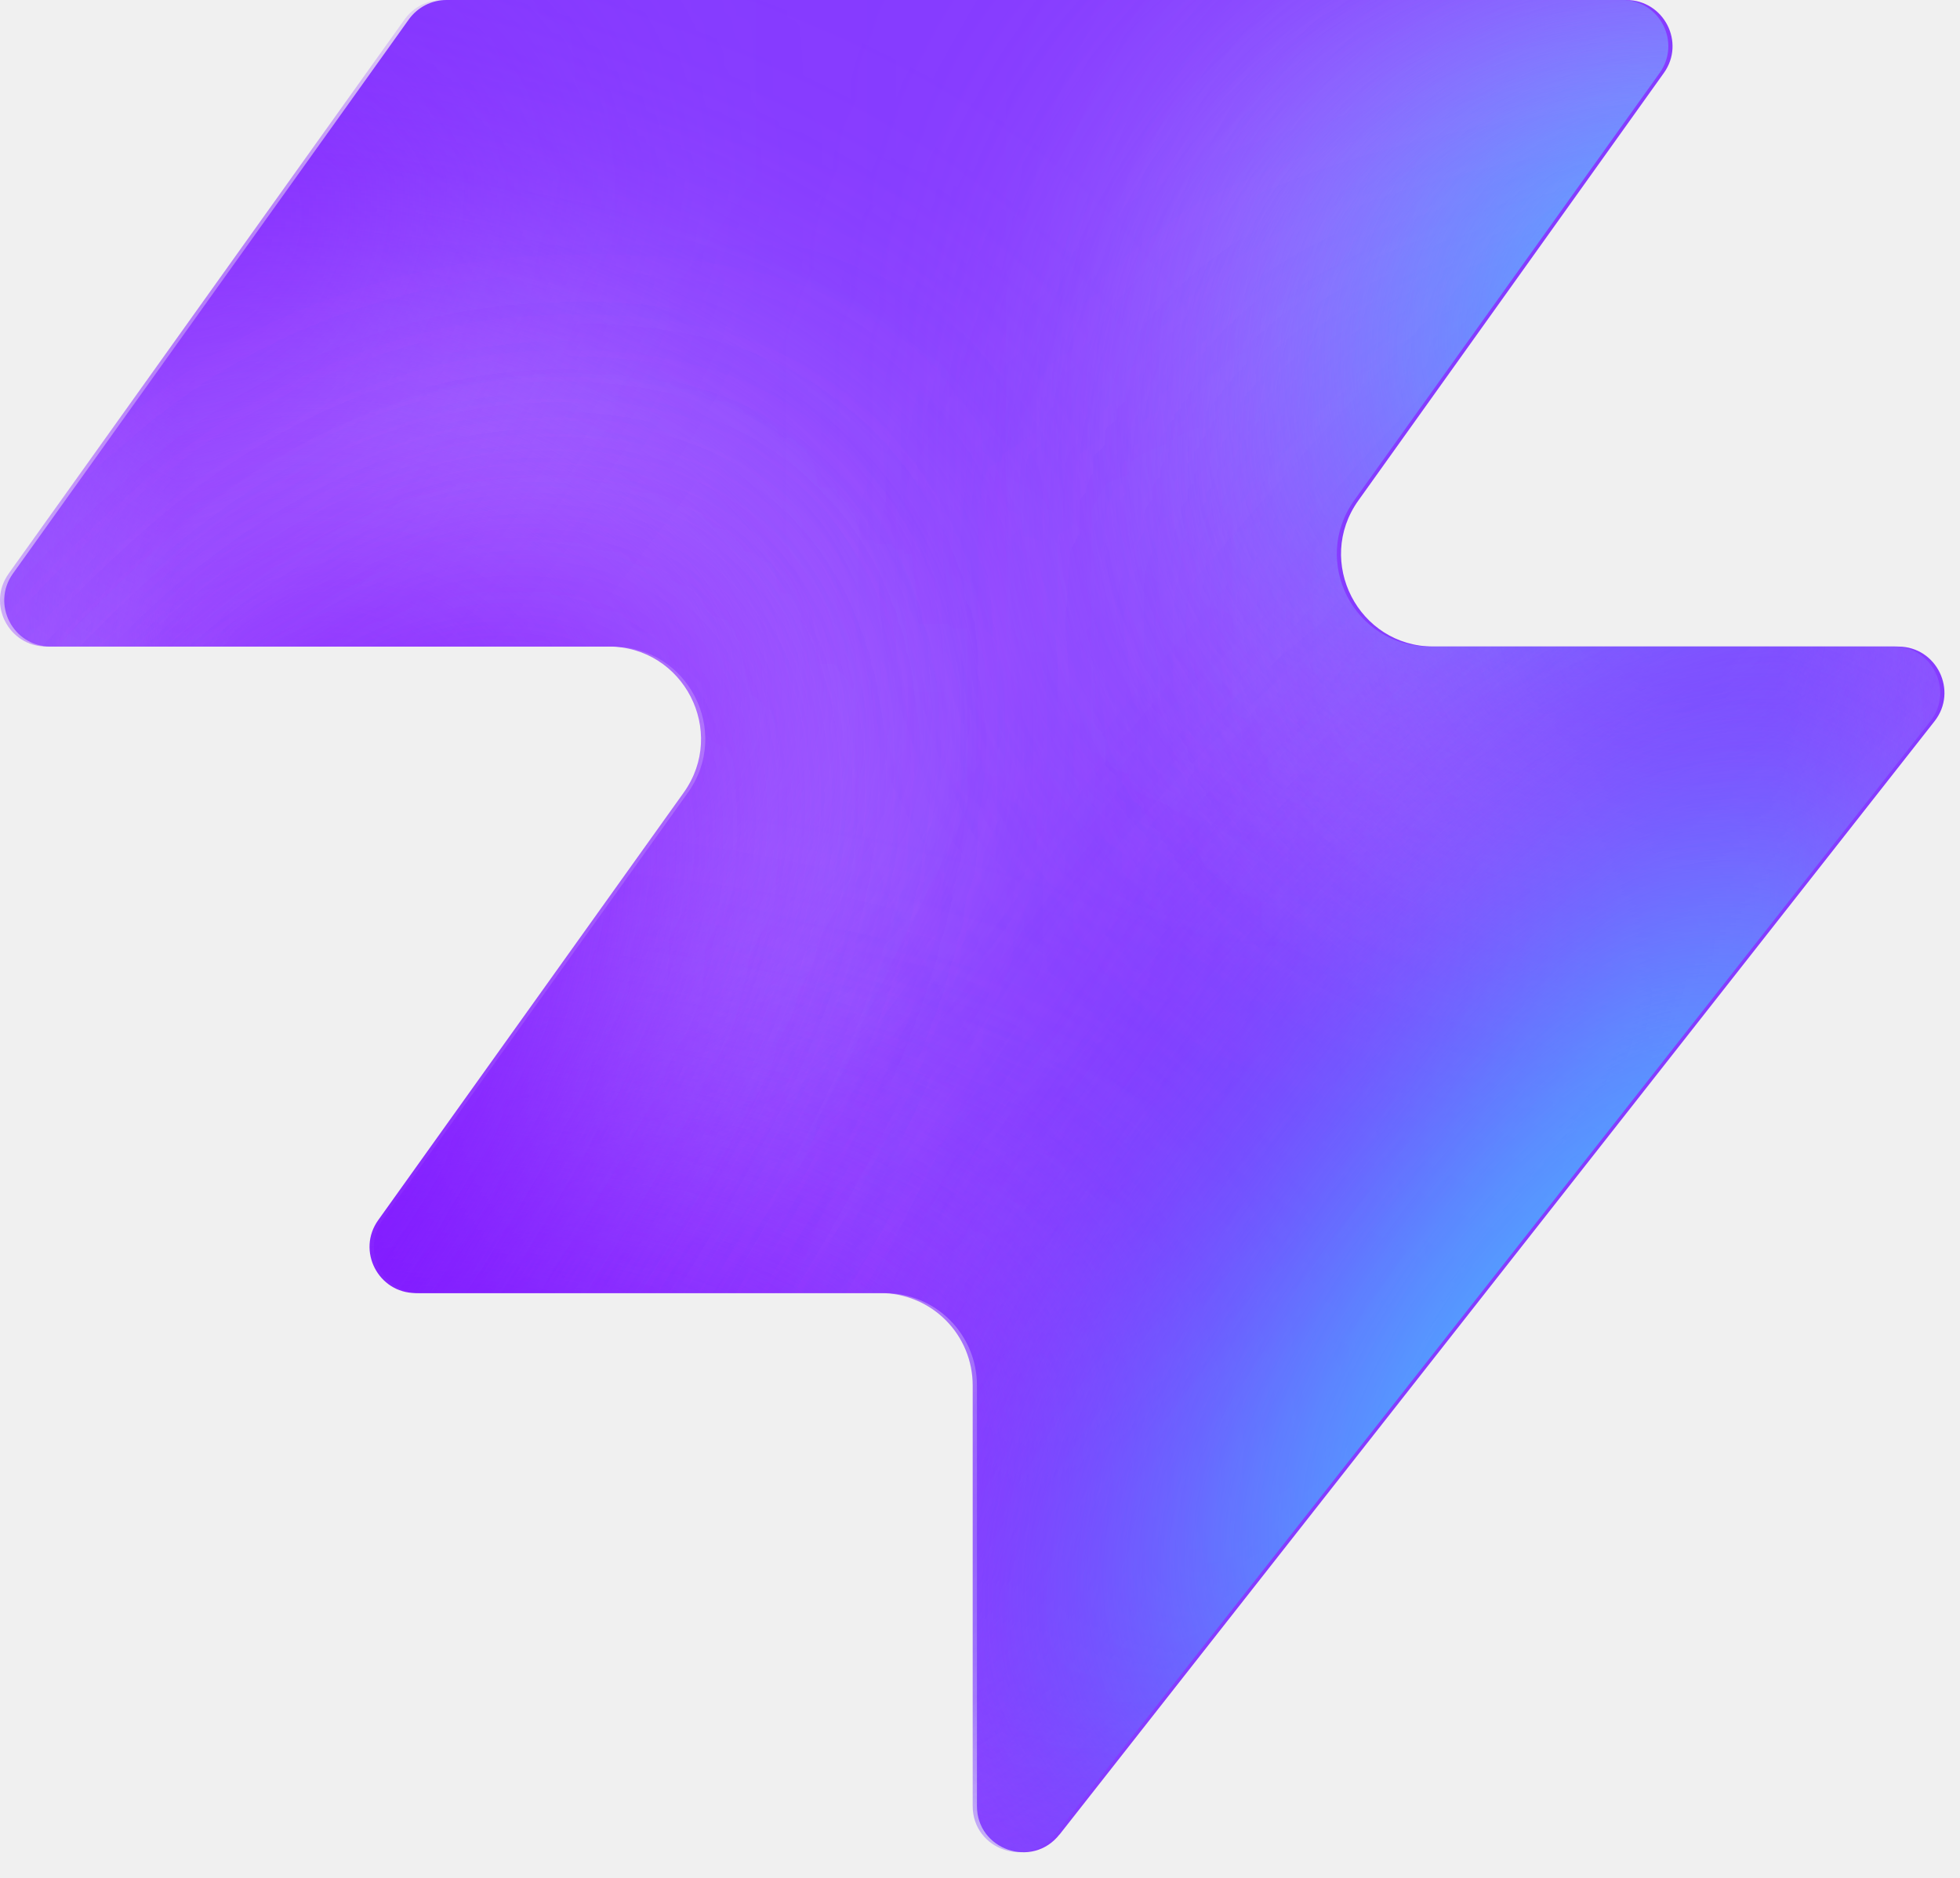
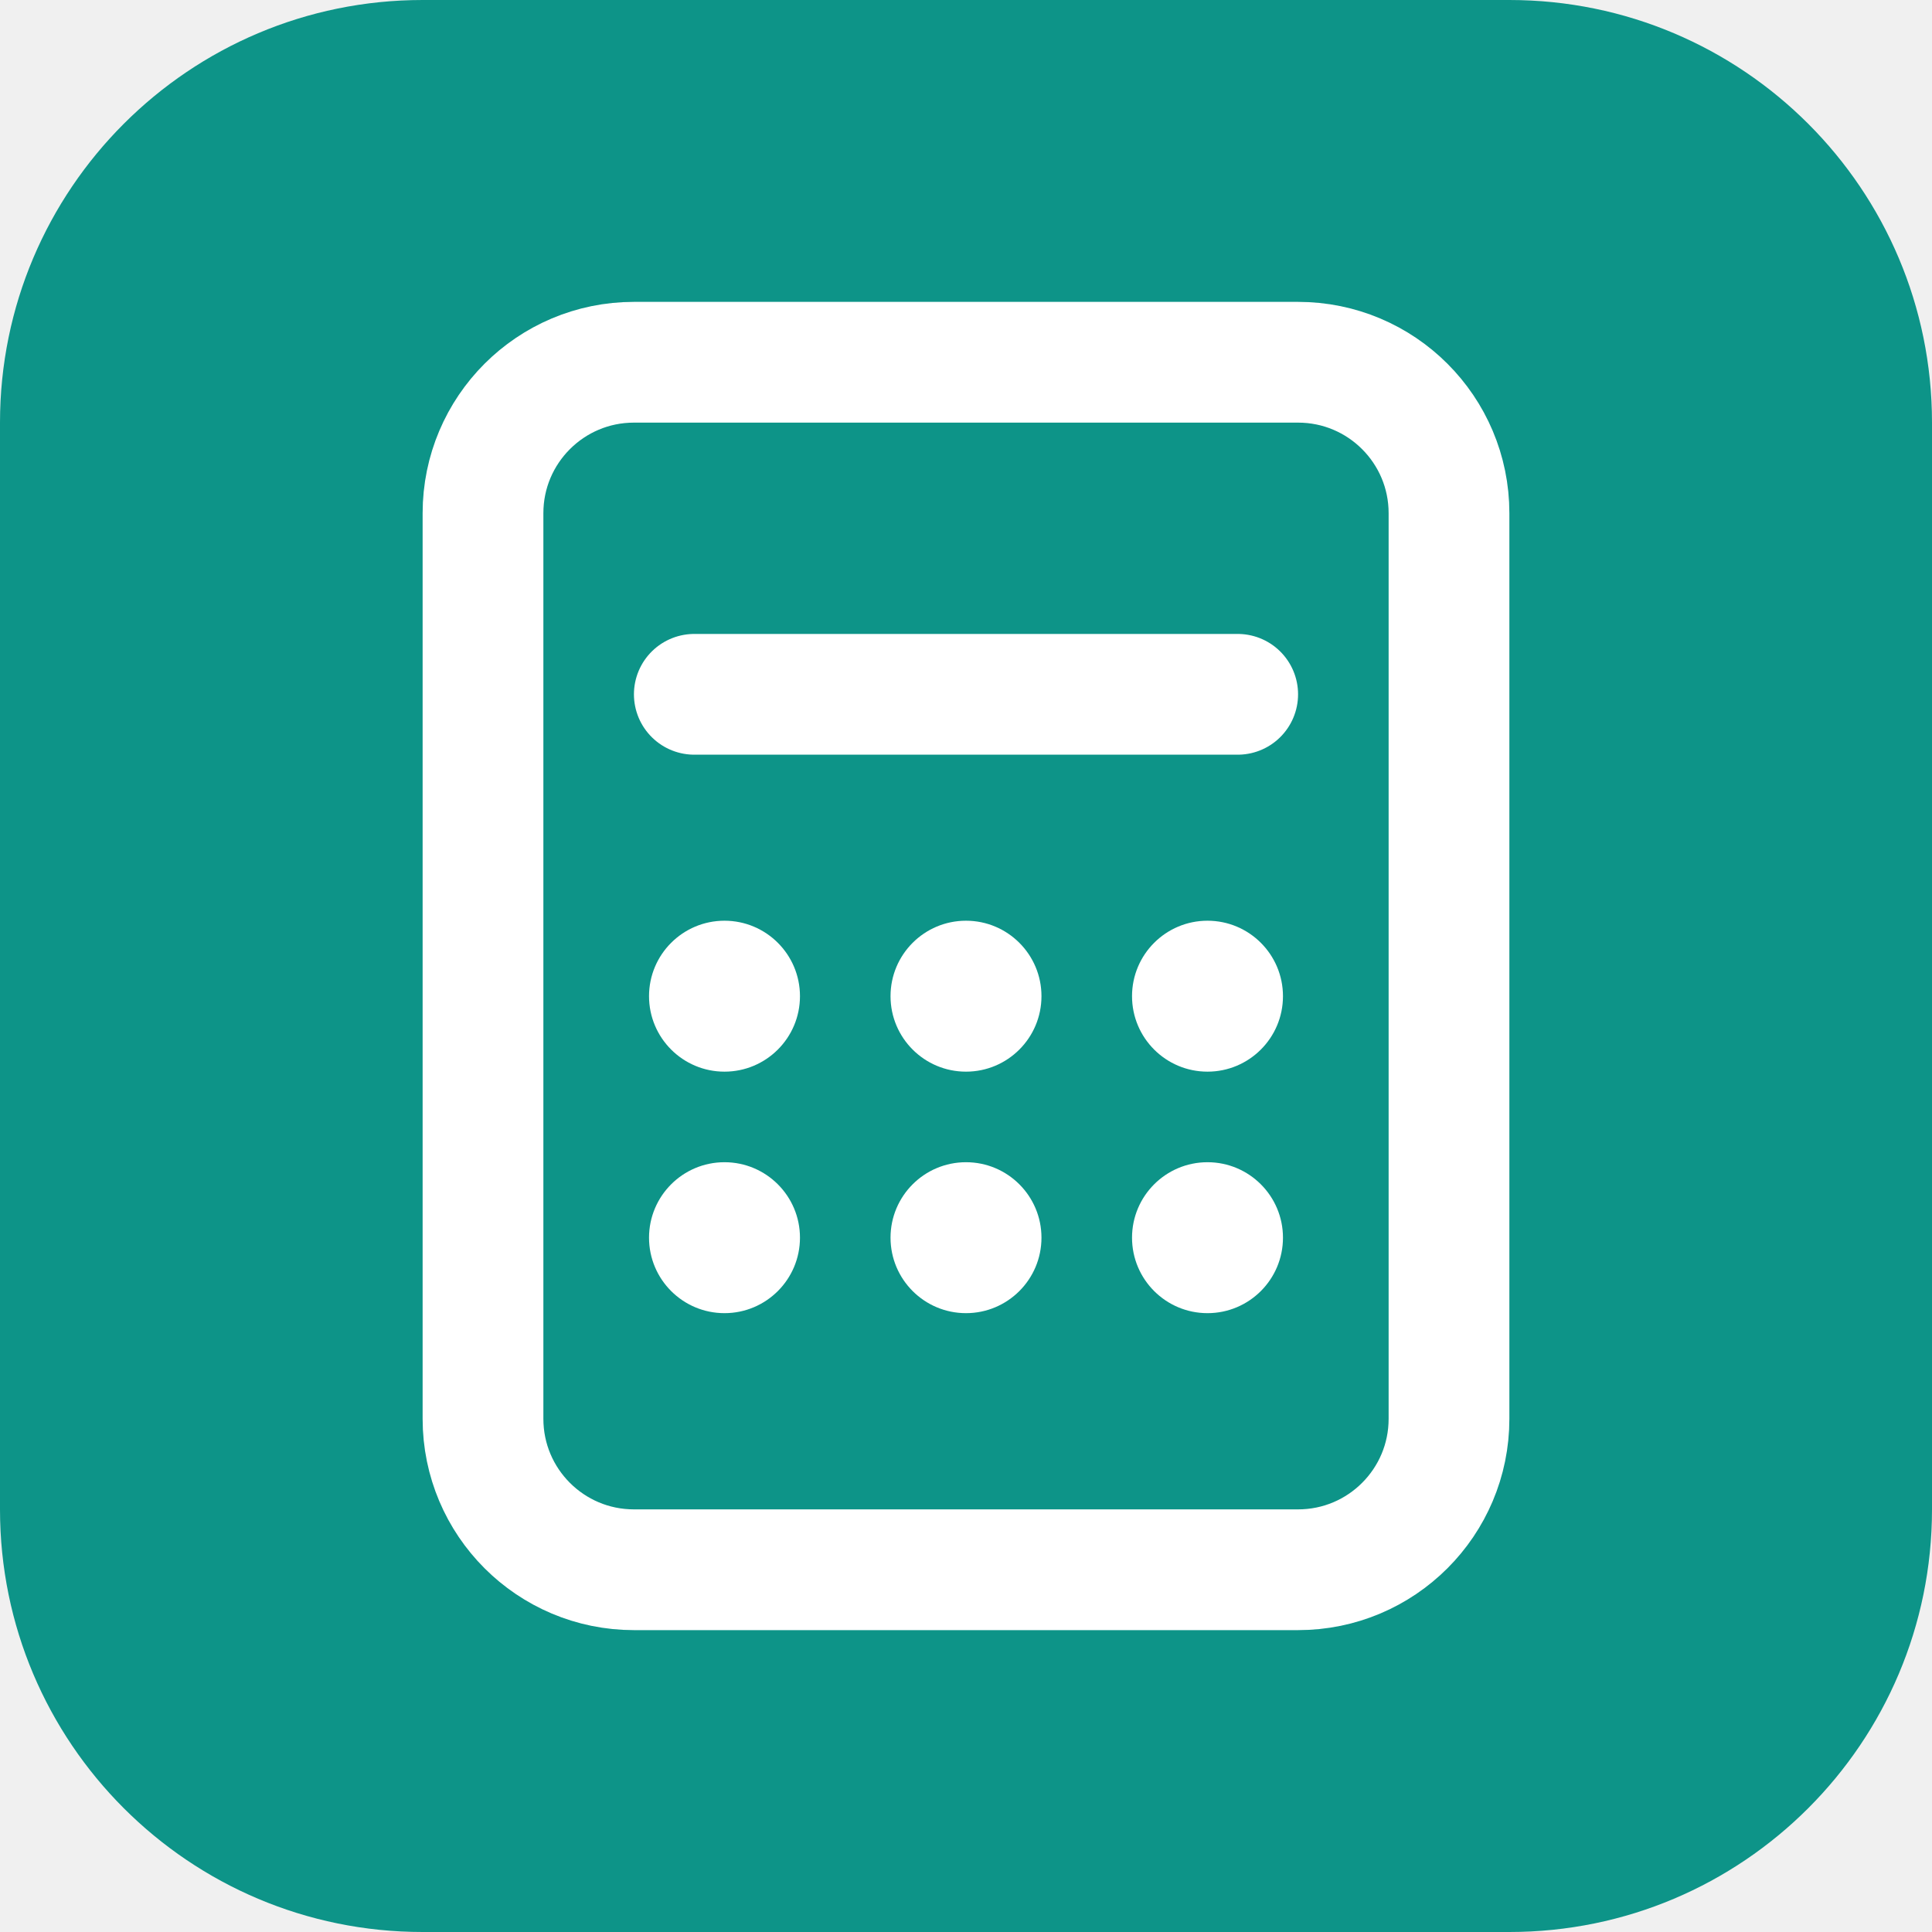
- <svg xmlns="http://www.w3.org/2000/svg" width="48" height="46" fill="none" viewBox="0 0 48 46">
-   <path fill="#863bff" d="M25.946 44.938c-.664.845-2.021.375-2.021-.698V33.937a2.26 2.26 0 0 0-2.262-2.262H10.287c-.92 0-1.456-1.04-.92-1.788l7.48-10.471c1.07-1.497 0-3.578-1.842-3.578H1.237c-.92 0-1.456-1.04-.92-1.788L10.013.474c.214-.297.556-.474.92-.474h28.894c.92 0 1.456 1.04.92 1.788l-7.48 10.471c-1.07 1.498 0 3.579 1.842 3.579h11.377c.943 0 1.473 1.088.89 1.83L25.947 44.94z" style="fill:#863bff;fill:color(display-p3 .525 .23 1);fill-opacity:1" />
-   <mask id="a" width="48" height="46" x="0" y="0" maskUnits="userSpaceOnUse" style="mask-type:alpha">
-     <path fill="#000" d="M25.842 44.938c-.664.844-2.021.375-2.021-.698V33.937a2.26 2.26 0 0 0-2.262-2.262H10.183c-.92 0-1.456-1.04-.92-1.788l7.48-10.471c1.07-1.498 0-3.579-1.842-3.579H1.133c-.92 0-1.456-1.04-.92-1.787L9.91.473c.214-.297.556-.474.92-.474h28.894c.92 0 1.456 1.04.92 1.788l-7.48 10.471c-1.07 1.498 0 3.578 1.842 3.578h11.377c.943 0 1.473 1.088.89 1.832L25.843 44.94z" style="fill:#000;fill-opacity:1" />
-   </mask>
-   <g mask="url(#a)">
-     <g filter="url(#b)">
-       <ellipse cx="5.508" cy="14.704" fill="#ede6ff" rx="5.508" ry="14.704" style="fill:#ede6ff;fill:color(display-p3 .927 .903 1);fill-opacity:1" transform="matrix(.00324 1 1 -.00324 -4.47 31.516)" />
-     </g>
-     <g filter="url(#c)">
-       <ellipse cx="10.399" cy="29.851" fill="#ede6ff" rx="10.399" ry="29.851" style="fill:#ede6ff;fill:color(display-p3 .927 .903 1);fill-opacity:1" transform="matrix(.00324 1 1 -.00324 -39.328 7.883)" />
-     </g>
-     <g filter="url(#d)">
-       <ellipse cx="5.508" cy="30.487" fill="#7e14ff" rx="5.508" ry="30.487" style="fill:#7e14ff;fill:color(display-p3 .492 .077 1);fill-opacity:1" transform="rotate(89.814 -25.913 -14.639)scale(1 -1)" />
-     </g>
-     <g filter="url(#e)">
-       <ellipse cx="5.508" cy="30.599" fill="#7e14ff" rx="5.508" ry="30.599" style="fill:#7e14ff;fill:color(display-p3 .492 .077 1);fill-opacity:1" transform="rotate(89.814 -32.644 -3.334)scale(1 -1)" />
-     </g>
-     <g filter="url(#f)">
-       <ellipse cx="5.508" cy="30.599" fill="#7e14ff" rx="5.508" ry="30.599" style="fill:#7e14ff;fill:color(display-p3 .492 .077 1);fill-opacity:1" transform="matrix(.00324 1 1 -.00324 -34.34 30.47)" />
-     </g>
-     <g filter="url(#g)">
-       <ellipse cx="14.072" cy="22.078" fill="#ede6ff" rx="14.072" ry="22.078" style="fill:#ede6ff;fill:color(display-p3 .927 .903 1);fill-opacity:1" transform="rotate(93.35 24.506 48.493)scale(-1 1)" />
-     </g>
-     <g filter="url(#h)">
-       <ellipse cx="3.47" cy="21.501" fill="#7e14ff" rx="3.47" ry="21.501" style="fill:#7e14ff;fill:color(display-p3 .492 .077 1);fill-opacity:1" transform="rotate(89.009 28.708 47.59)scale(-1 1)" />
-     </g>
-     <g filter="url(#i)">
-       <ellipse cx="3.47" cy="21.501" fill="#7e14ff" rx="3.47" ry="21.501" style="fill:#7e14ff;fill:color(display-p3 .492 .077 1);fill-opacity:1" transform="rotate(89.009 28.708 47.59)scale(-1 1)" />
-     </g>
-     <g filter="url(#j)">
-       <ellipse cx=".387" cy="8.972" fill="#7e14ff" rx="4.407" ry="29.108" style="fill:#7e14ff;fill:color(display-p3 .492 .077 1);fill-opacity:1" transform="rotate(39.51 .387 8.972)" />
-     </g>
-     <g filter="url(#k)">
-       <ellipse cx="47.523" cy="-6.092" fill="#7e14ff" rx="4.407" ry="29.108" style="fill:#7e14ff;fill:color(display-p3 .492 .077 1);fill-opacity:1" transform="rotate(37.892 47.523 -6.092)" />
-     </g>
-     <g filter="url(#l)">
-       <ellipse cx="41.412" cy="6.333" fill="#47bfff" rx="5.971" ry="9.665" style="fill:#47bfff;fill:color(display-p3 .28 .748 1);fill-opacity:1" transform="rotate(37.892 41.412 6.333)" />
-     </g>
-     <g filter="url(#m)">
-       <ellipse cx="-1.879" cy="38.332" fill="#7e14ff" rx="4.407" ry="29.108" style="fill:#7e14ff;fill:color(display-p3 .492 .077 1);fill-opacity:1" transform="rotate(37.892 -1.88 38.332)" />
-     </g>
-     <g filter="url(#n)">
-       <ellipse cx="-1.879" cy="38.332" fill="#7e14ff" rx="4.407" ry="29.108" style="fill:#7e14ff;fill:color(display-p3 .492 .077 1);fill-opacity:1" transform="rotate(37.892 -1.88 38.332)" />
-     </g>
-     <g filter="url(#o)">
-       <ellipse cx="35.651" cy="29.907" fill="#7e14ff" rx="4.407" ry="29.108" style="fill:#7e14ff;fill:color(display-p3 .492 .077 1);fill-opacity:1" transform="rotate(37.892 35.651 29.907)" />
-     </g>
-     <g filter="url(#p)">
-       <ellipse cx="38.418" cy="32.4" fill="#47bfff" rx="5.971" ry="15.297" style="fill:#47bfff;fill:color(display-p3 .28 .748 1);fill-opacity:1" transform="rotate(37.892 38.418 32.4)" />
-     </g>
+ <svg xmlns="http://www.w3.org/2000/svg" viewBox="0 0 64 64">
+   <rect width="64" height="64" rx="14" fill="#0d9488" />
+   <rect x="16" y="12" width="32" height="40" rx="5" fill="none" stroke="white" stroke-width="4" />
+   <line x1="23" y1="23" x2="41" y2="23" stroke="white" stroke-width="4" stroke-linecap="round" />
+   <g fill="white">
+     <circle cx="24" cy="33" r="2.5" />
+     <circle cx="32" cy="33" r="2.5" />
+     <circle cx="40" cy="33" r="2.5" />
+     <circle cx="24" cy="41" r="2.5" />
+     <circle cx="32" cy="41" r="2.5" />
+     <circle cx="40" cy="41" r="2.5" />
  </g>
-   <defs>
-     <filter id="b" width="60.045" height="41.654" x="-19.77" y="16.149" color-interpolation-filters="sRGB" filterUnits="userSpaceOnUse">
-       <feFlood flood-opacity="0" result="BackgroundImageFix" />
-       <feBlend in="SourceGraphic" in2="BackgroundImageFix" result="shape" />
-       <feGaussianBlur result="effect1_foregroundBlur_2002_17158" stdDeviation="7.659" />
-     </filter>
-     <filter id="c" width="90.34" height="51.437" x="-54.613" y="-7.533" color-interpolation-filters="sRGB" filterUnits="userSpaceOnUse">
-       <feFlood flood-opacity="0" result="BackgroundImageFix" />
-       <feBlend in="SourceGraphic" in2="BackgroundImageFix" result="shape" />
-       <feGaussianBlur result="effect1_foregroundBlur_2002_17158" stdDeviation="7.659" />
-     </filter>
-     <filter id="d" width="79.355" height="29.4" x="-49.64" y="2.03" color-interpolation-filters="sRGB" filterUnits="userSpaceOnUse">
-       <feFlood flood-opacity="0" result="BackgroundImageFix" />
-       <feBlend in="SourceGraphic" in2="BackgroundImageFix" result="shape" />
-       <feGaussianBlur result="effect1_foregroundBlur_2002_17158" stdDeviation="4.596" />
-     </filter>
-     <filter id="e" width="79.579" height="29.4" x="-45.045" y="20.029" color-interpolation-filters="sRGB" filterUnits="userSpaceOnUse">
-       <feFlood flood-opacity="0" result="BackgroundImageFix" />
-       <feBlend in="SourceGraphic" in2="BackgroundImageFix" result="shape" />
-       <feGaussianBlur result="effect1_foregroundBlur_2002_17158" stdDeviation="4.596" />
-     </filter>
-     <filter id="f" width="79.579" height="29.4" x="-43.513" y="21.178" color-interpolation-filters="sRGB" filterUnits="userSpaceOnUse">
-       <feFlood flood-opacity="0" result="BackgroundImageFix" />
-       <feBlend in="SourceGraphic" in2="BackgroundImageFix" result="shape" />
-       <feGaussianBlur result="effect1_foregroundBlur_2002_17158" stdDeviation="4.596" />
-     </filter>
-     <filter id="g" width="74.749" height="58.852" x="15.756" y="-17.901" color-interpolation-filters="sRGB" filterUnits="userSpaceOnUse">
-       <feFlood flood-opacity="0" result="BackgroundImageFix" />
-       <feBlend in="SourceGraphic" in2="BackgroundImageFix" result="shape" />
-       <feGaussianBlur result="effect1_foregroundBlur_2002_17158" stdDeviation="7.659" />
-     </filter>
-     <filter id="h" width="61.377" height="25.362" x="23.548" y="2.284" color-interpolation-filters="sRGB" filterUnits="userSpaceOnUse">
-       <feFlood flood-opacity="0" result="BackgroundImageFix" />
-       <feBlend in="SourceGraphic" in2="BackgroundImageFix" result="shape" />
-       <feGaussianBlur result="effect1_foregroundBlur_2002_17158" stdDeviation="4.596" />
-     </filter>
-     <filter id="i" width="61.377" height="25.362" x="23.548" y="2.284" color-interpolation-filters="sRGB" filterUnits="userSpaceOnUse">
-       <feFlood flood-opacity="0" result="BackgroundImageFix" />
-       <feBlend in="SourceGraphic" in2="BackgroundImageFix" result="shape" />
-       <feGaussianBlur result="effect1_foregroundBlur_2002_17158" stdDeviation="4.596" />
-     </filter>
-     <filter id="j" width="56.045" height="63.649" x="-27.636" y="-22.853" color-interpolation-filters="sRGB" filterUnits="userSpaceOnUse">
-       <feFlood flood-opacity="0" result="BackgroundImageFix" />
-       <feBlend in="SourceGraphic" in2="BackgroundImageFix" result="shape" />
-       <feGaussianBlur result="effect1_foregroundBlur_2002_17158" stdDeviation="4.596" />
-     </filter>
-     <filter id="k" width="54.814" height="64.646" x="20.116" y="-38.415" color-interpolation-filters="sRGB" filterUnits="userSpaceOnUse">
-       <feFlood flood-opacity="0" result="BackgroundImageFix" />
-       <feBlend in="SourceGraphic" in2="BackgroundImageFix" result="shape" />
-       <feGaussianBlur result="effect1_foregroundBlur_2002_17158" stdDeviation="4.596" />
-     </filter>
-     <filter id="l" width="33.541" height="35.313" x="24.641" y="-11.323" color-interpolation-filters="sRGB" filterUnits="userSpaceOnUse">
-       <feFlood flood-opacity="0" result="BackgroundImageFix" />
-       <feBlend in="SourceGraphic" in2="BackgroundImageFix" result="shape" />
-       <feGaussianBlur result="effect1_foregroundBlur_2002_17158" stdDeviation="4.596" />
-     </filter>
-     <filter id="m" width="54.814" height="64.646" x="-29.286" y="6.009" color-interpolation-filters="sRGB" filterUnits="userSpaceOnUse">
-       <feFlood flood-opacity="0" result="BackgroundImageFix" />
-       <feBlend in="SourceGraphic" in2="BackgroundImageFix" result="shape" />
-       <feGaussianBlur result="effect1_foregroundBlur_2002_17158" stdDeviation="4.596" />
-     </filter>
-     <filter id="n" width="54.814" height="64.646" x="-29.286" y="6.009" color-interpolation-filters="sRGB" filterUnits="userSpaceOnUse">
-       <feFlood flood-opacity="0" result="BackgroundImageFix" />
-       <feBlend in="SourceGraphic" in2="BackgroundImageFix" result="shape" />
-       <feGaussianBlur result="effect1_foregroundBlur_2002_17158" stdDeviation="4.596" />
-     </filter>
-     <filter id="o" width="54.814" height="64.646" x="8.244" y="-2.416" color-interpolation-filters="sRGB" filterUnits="userSpaceOnUse">
-       <feFlood flood-opacity="0" result="BackgroundImageFix" />
-       <feBlend in="SourceGraphic" in2="BackgroundImageFix" result="shape" />
-       <feGaussianBlur result="effect1_foregroundBlur_2002_17158" stdDeviation="4.596" />
-     </filter>
-     <filter id="p" width="39.409" height="43.623" x="18.713" y="10.588" color-interpolation-filters="sRGB" filterUnits="userSpaceOnUse">
-       <feFlood flood-opacity="0" result="BackgroundImageFix" />
-       <feBlend in="SourceGraphic" in2="BackgroundImageFix" result="shape" />
-       <feGaussianBlur result="effect1_foregroundBlur_2002_17158" stdDeviation="4.596" />
-     </filter>
-   </defs>
</svg>
